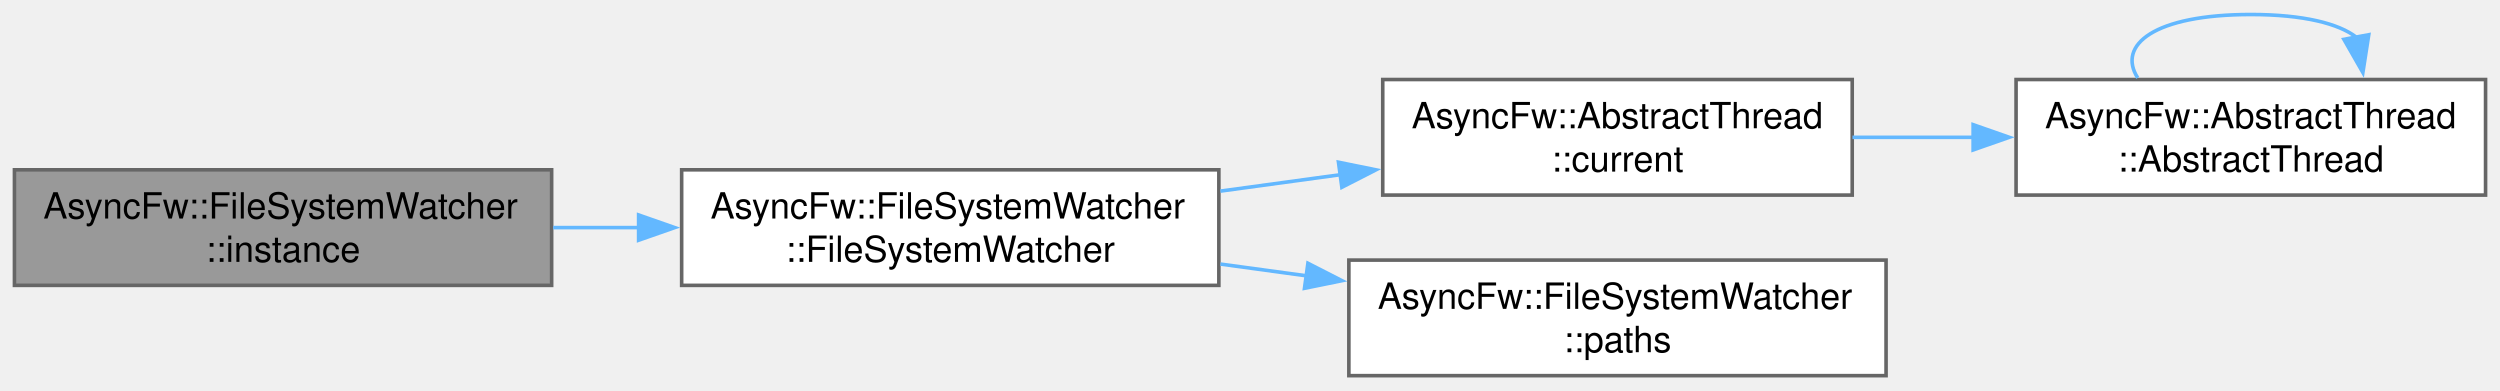
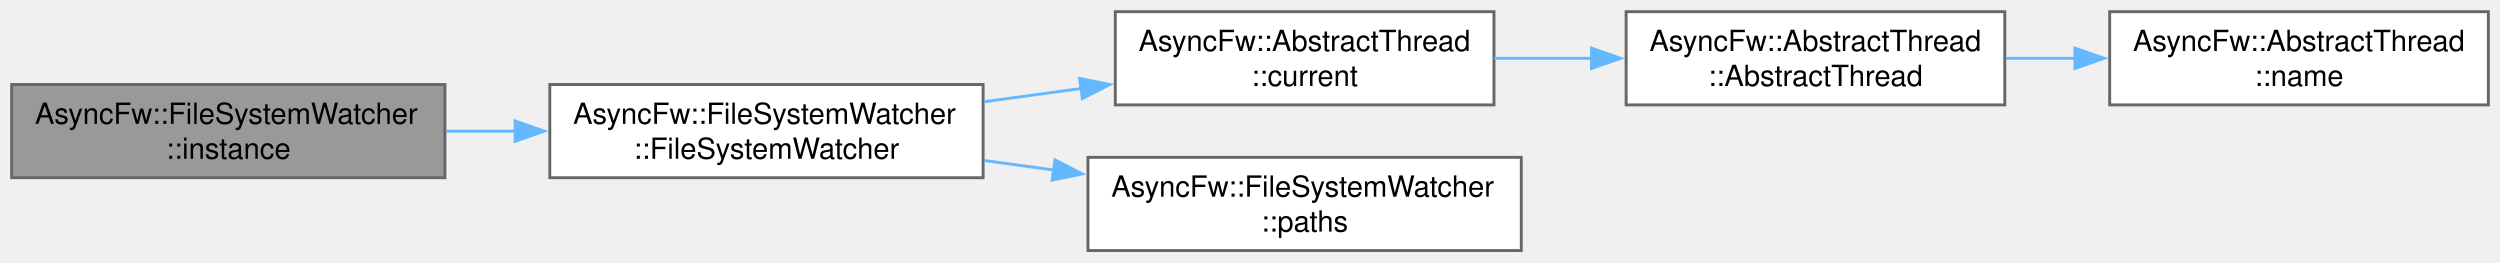
- <svg xmlns="http://www.w3.org/2000/svg" xmlns:xlink="http://www.w3.org/1999/xlink" width="692pt" height="108pt" viewBox="0.00 0.00 692.25 108.00">
-   <g id="graph0" class="graph" transform="scale(1 1) rotate(0) translate(4 104)">
+ <svg xmlns="http://www.w3.org/2000/svg" xmlns:xlink="http://www.w3.org/1999/xlink" width="858pt" height="90pt" viewBox="0.00 0.00 858.25 90.00">
+   <g id="graph0" class="graph" transform="scale(1 1) rotate(0) translate(4 86)">
    <g id="Node000001" class="node">
      <g id="a_Node000001">
        <a xlink:title="Retrieves the global instance pointer of the active FileSystemWatcher.">
          <polygon fill="#999999" stroke="#666666" points="148.75,-57 0,-57 0,-25 148.75,-25 148.75,-57" />
          <text text-anchor="start" x="8" y="-43.5" font-family="Helvetica,sans-Serif" font-size="10.00">AsyncFw::FileSystemWatcher</text>
          <text text-anchor="middle" x="74.38" y="-31.5" font-family="Helvetica,sans-Serif" font-size="10.00">::instance</text>
        </a>
      </g>
    </g>
    <g id="Node000002" class="node">
      <g id="a_Node000002">
        <a xlink:href="classAsyncFw_1_1FileSystemWatcher.html#acd061a60fbaea1bb3c7d020e0da99039" target="_top" xlink:title="Constructs a FileSystemWatcher and optionally starts monitoring given paths.">
          <polygon fill="white" stroke="#666666" points="333.5,-57 184.75,-57 184.75,-25 333.5,-25 333.5,-57" />
          <text text-anchor="start" x="192.75" y="-43.5" font-family="Helvetica,sans-Serif" font-size="10.00">AsyncFw::FileSystemWatcher</text>
          <text text-anchor="middle" x="259.12" y="-31.5" font-family="Helvetica,sans-Serif" font-size="10.00">::FileSystemWatcher</text>
        </a>
      </g>
    </g>
    <g id="edge1_Node000001_Node000002" class="edge">
      <g id="a_edge1_Node000001_Node000002">
        <a xlink:title=" ">
          <path fill="none" stroke="#63b8ff" d="M149.18,-41C156.97,-41 164.93,-41 172.83,-41" />
          <polygon fill="#63b8ff" stroke="#63b8ff" points="172.83,-44.5 182.83,-41 172.83,-37.5 172.83,-44.5" />
        </a>
      </g>
    </g>
    <g id="Node000003" class="node">
      <g id="a_Node000003">
-         <a xlink:href="classAsyncFw_1_1AbstractThread.html#a09cdd1972b9416a7ddb2a1921f36938c" target="_top" xlink:title="Returns a pointer to the AsyncFw::AbstractThread that manages the currently executing thread.">
+         <a xlink:href="classAsyncFw_1_1AbstractThread.html#af33c5949edb374d673a7a9ac0c81ec32" target="_top" xlink:title="Returns a pointer to the AsyncFw::AbstractThread that manages the currently executing thread.">
          <polygon fill="white" stroke="#666666" points="508.88,-82 378.88,-82 378.88,-50 508.88,-50 508.88,-82" />
          <text text-anchor="start" x="386.88" y="-68.5" font-family="Helvetica,sans-Serif" font-size="10.00">AsyncFw::AbstractThread</text>
          <text text-anchor="middle" x="443.88" y="-56.5" font-family="Helvetica,sans-Serif" font-size="10.00">::current</text>
        </a>
      </g>
    </g>
    <g id="edge2_Node000002_Node000003" class="edge">
      <g id="a_edge2_Node000002_Node000003">
        <a xlink:title=" ">
          <path fill="none" stroke="#63b8ff" d="M333.93,-51.1C344.88,-52.6 356.19,-54.14 367.18,-55.65" />
          <polygon fill="#63b8ff" stroke="#63b8ff" points="366.62,-59.1 377,-56.99 367.56,-52.16 366.62,-59.1" />
        </a>
      </g>
    </g>
-     <g id="Node000005" class="node">
-       <g id="a_Node000005">
+     <g id="Node000006" class="node">
+       <g id="a_Node000006">
        <a xlink:href="classAsyncFw_1_1FileSystemWatcher.html#ab174c18c8399c50a7818c456e2a51551" target="_top" xlink:title="Obtains a list of all currently registered file paths.">
          <polygon fill="white" stroke="#666666" points="518.25,-32 369.5,-32 369.5,0 518.25,0 518.25,-32" />
          <text text-anchor="start" x="377.5" y="-18.5" font-family="Helvetica,sans-Serif" font-size="10.00">AsyncFw::FileSystemWatcher</text>
          <text text-anchor="middle" x="443.88" y="-6.5" font-family="Helvetica,sans-Serif" font-size="10.00">::paths</text>
        </a>
      </g>
    </g>
-     <g id="edge5_Node000002_Node000005" class="edge">
-       <g id="a_edge5_Node000002_Node000005">
+     <g id="edge5_Node000002_Node000006" class="edge">
+       <g id="a_edge5_Node000002_Node000006">
        <a xlink:title=" ">
          <path fill="none" stroke="#63b8ff" d="M333.93,-30.9C341.81,-29.83 349.87,-28.72 357.86,-27.63" />
          <polygon fill="#63b8ff" stroke="#63b8ff" points="358.16,-31.12 367.59,-26.3 357.21,-24.19 358.16,-31.12" />
        </a>
      </g>
    </g>
    <g id="Node000004" class="node">
      <g id="a_Node000004">
-         <a xlink:href="classAsyncFw_1_1AbstractThread.html#ac8be1c406c4235ff1dabc1cdb4ac04ba" target="_top" xlink:title="Constructs a thread.">
+         <a xlink:href="classAsyncFw_1_1AbstractThread.html#a8c9202c90ac101522f26c4260cb01b59" target="_top" xlink:title="Constructs a thread.">
          <polygon fill="white" stroke="#666666" points="684.25,-82 554.25,-82 554.25,-50 684.25,-50 684.25,-82" />
          <text text-anchor="start" x="562.25" y="-68.5" font-family="Helvetica,sans-Serif" font-size="10.00">AsyncFw::AbstractThread</text>
          <text text-anchor="middle" x="619.25" y="-56.5" font-family="Helvetica,sans-Serif" font-size="10.00">::AbstractThread</text>
        </a>
      </g>
    </g>
    <g id="edge3_Node000003_Node000004" class="edge">
      <g id="a_edge3_Node000003_Node000004">
        <a xlink:title=" ">
          <path fill="none" stroke="#63b8ff" d="M508.94,-66C519.82,-66 531.22,-66 542.37,-66" />
          <polygon fill="#63b8ff" stroke="#63b8ff" points="542.36,-69.5 552.36,-66 542.36,-62.5 542.36,-69.5" />
        </a>
      </g>
    </g>
-     <g id="edge4_Node000004_Node000004" class="edge">
-       <g id="a_edge4_Node000004_Node000004">
+     <g id="Node000005" class="node">
+       <g id="a_Node000005">
+         <a xlink:href="classAsyncFw_1_1AbstractThread.html#a0cd916251e061aaf3d456575ef052edd" target="_top" xlink:title="Returns name of managed thread.">
+           <polygon fill="white" stroke="#666666" points="850.25,-82 720.25,-82 720.25,-50 850.25,-50 850.25,-82" />
+           <text text-anchor="start" x="728.25" y="-68.5" font-family="Helvetica,sans-Serif" font-size="10.00">AsyncFw::AbstractThread</text>
+           <text text-anchor="middle" x="785.25" y="-56.5" font-family="Helvetica,sans-Serif" font-size="10.00">::name</text>
+         </a>
+       </g>
+     </g>
+     <g id="edge4_Node000004_Node000005" class="edge">
+       <g id="a_edge4_Node000004_Node000005">
        <a xlink:title=" ">
-           <path fill="none" stroke="#63b8ff" d="M587.94,-82.44C582.1,-91.58 592.53,-100 619.25,-100 633.86,-100 643.6,-97.48 648.48,-93.71" />
-           <polygon fill="#63b8ff" stroke="#63b8ff" points="651.91,-94.4 650.28,-83.93 645.02,-93.13 651.91,-94.4" />
+           <path fill="none" stroke="#63b8ff" d="M684.6,-66C692.46,-66 700.56,-66 708.58,-66" />
+           <polygon fill="#63b8ff" stroke="#63b8ff" points="708.31,-69.5 718.31,-66 708.31,-62.5 708.31,-69.5" />
        </a>
      </g>
    </g>
  </g>
</svg>
